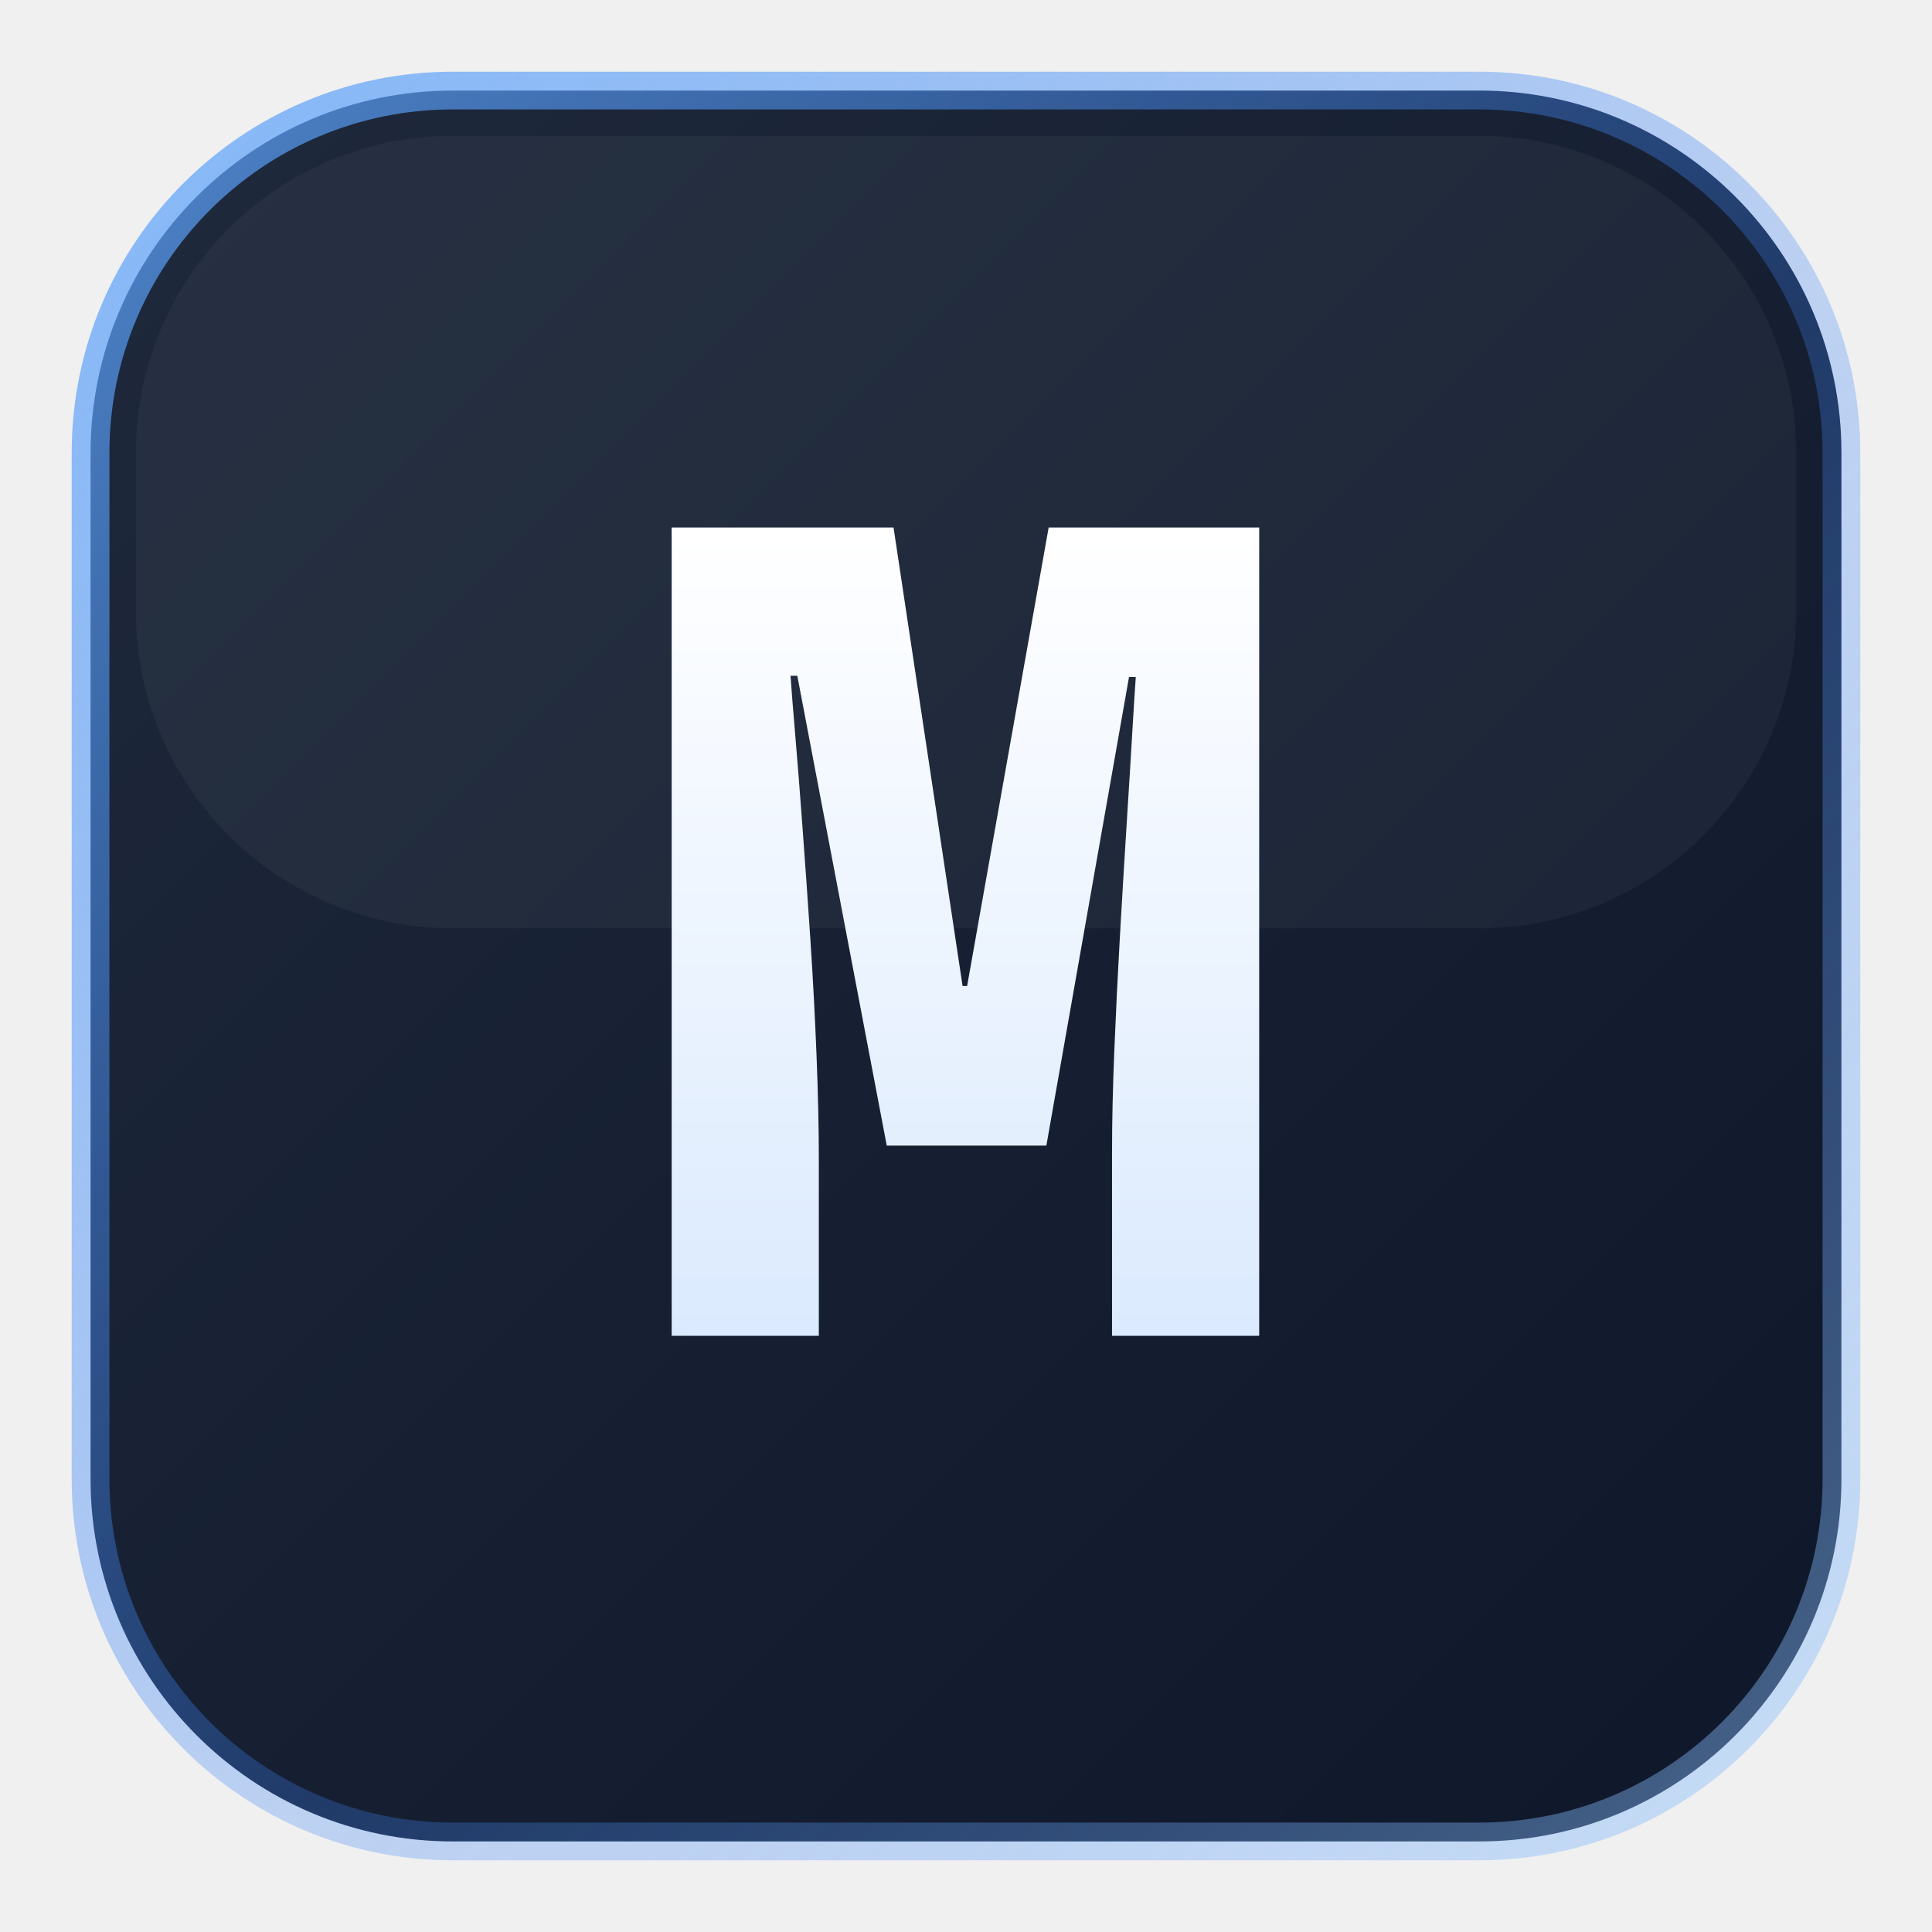
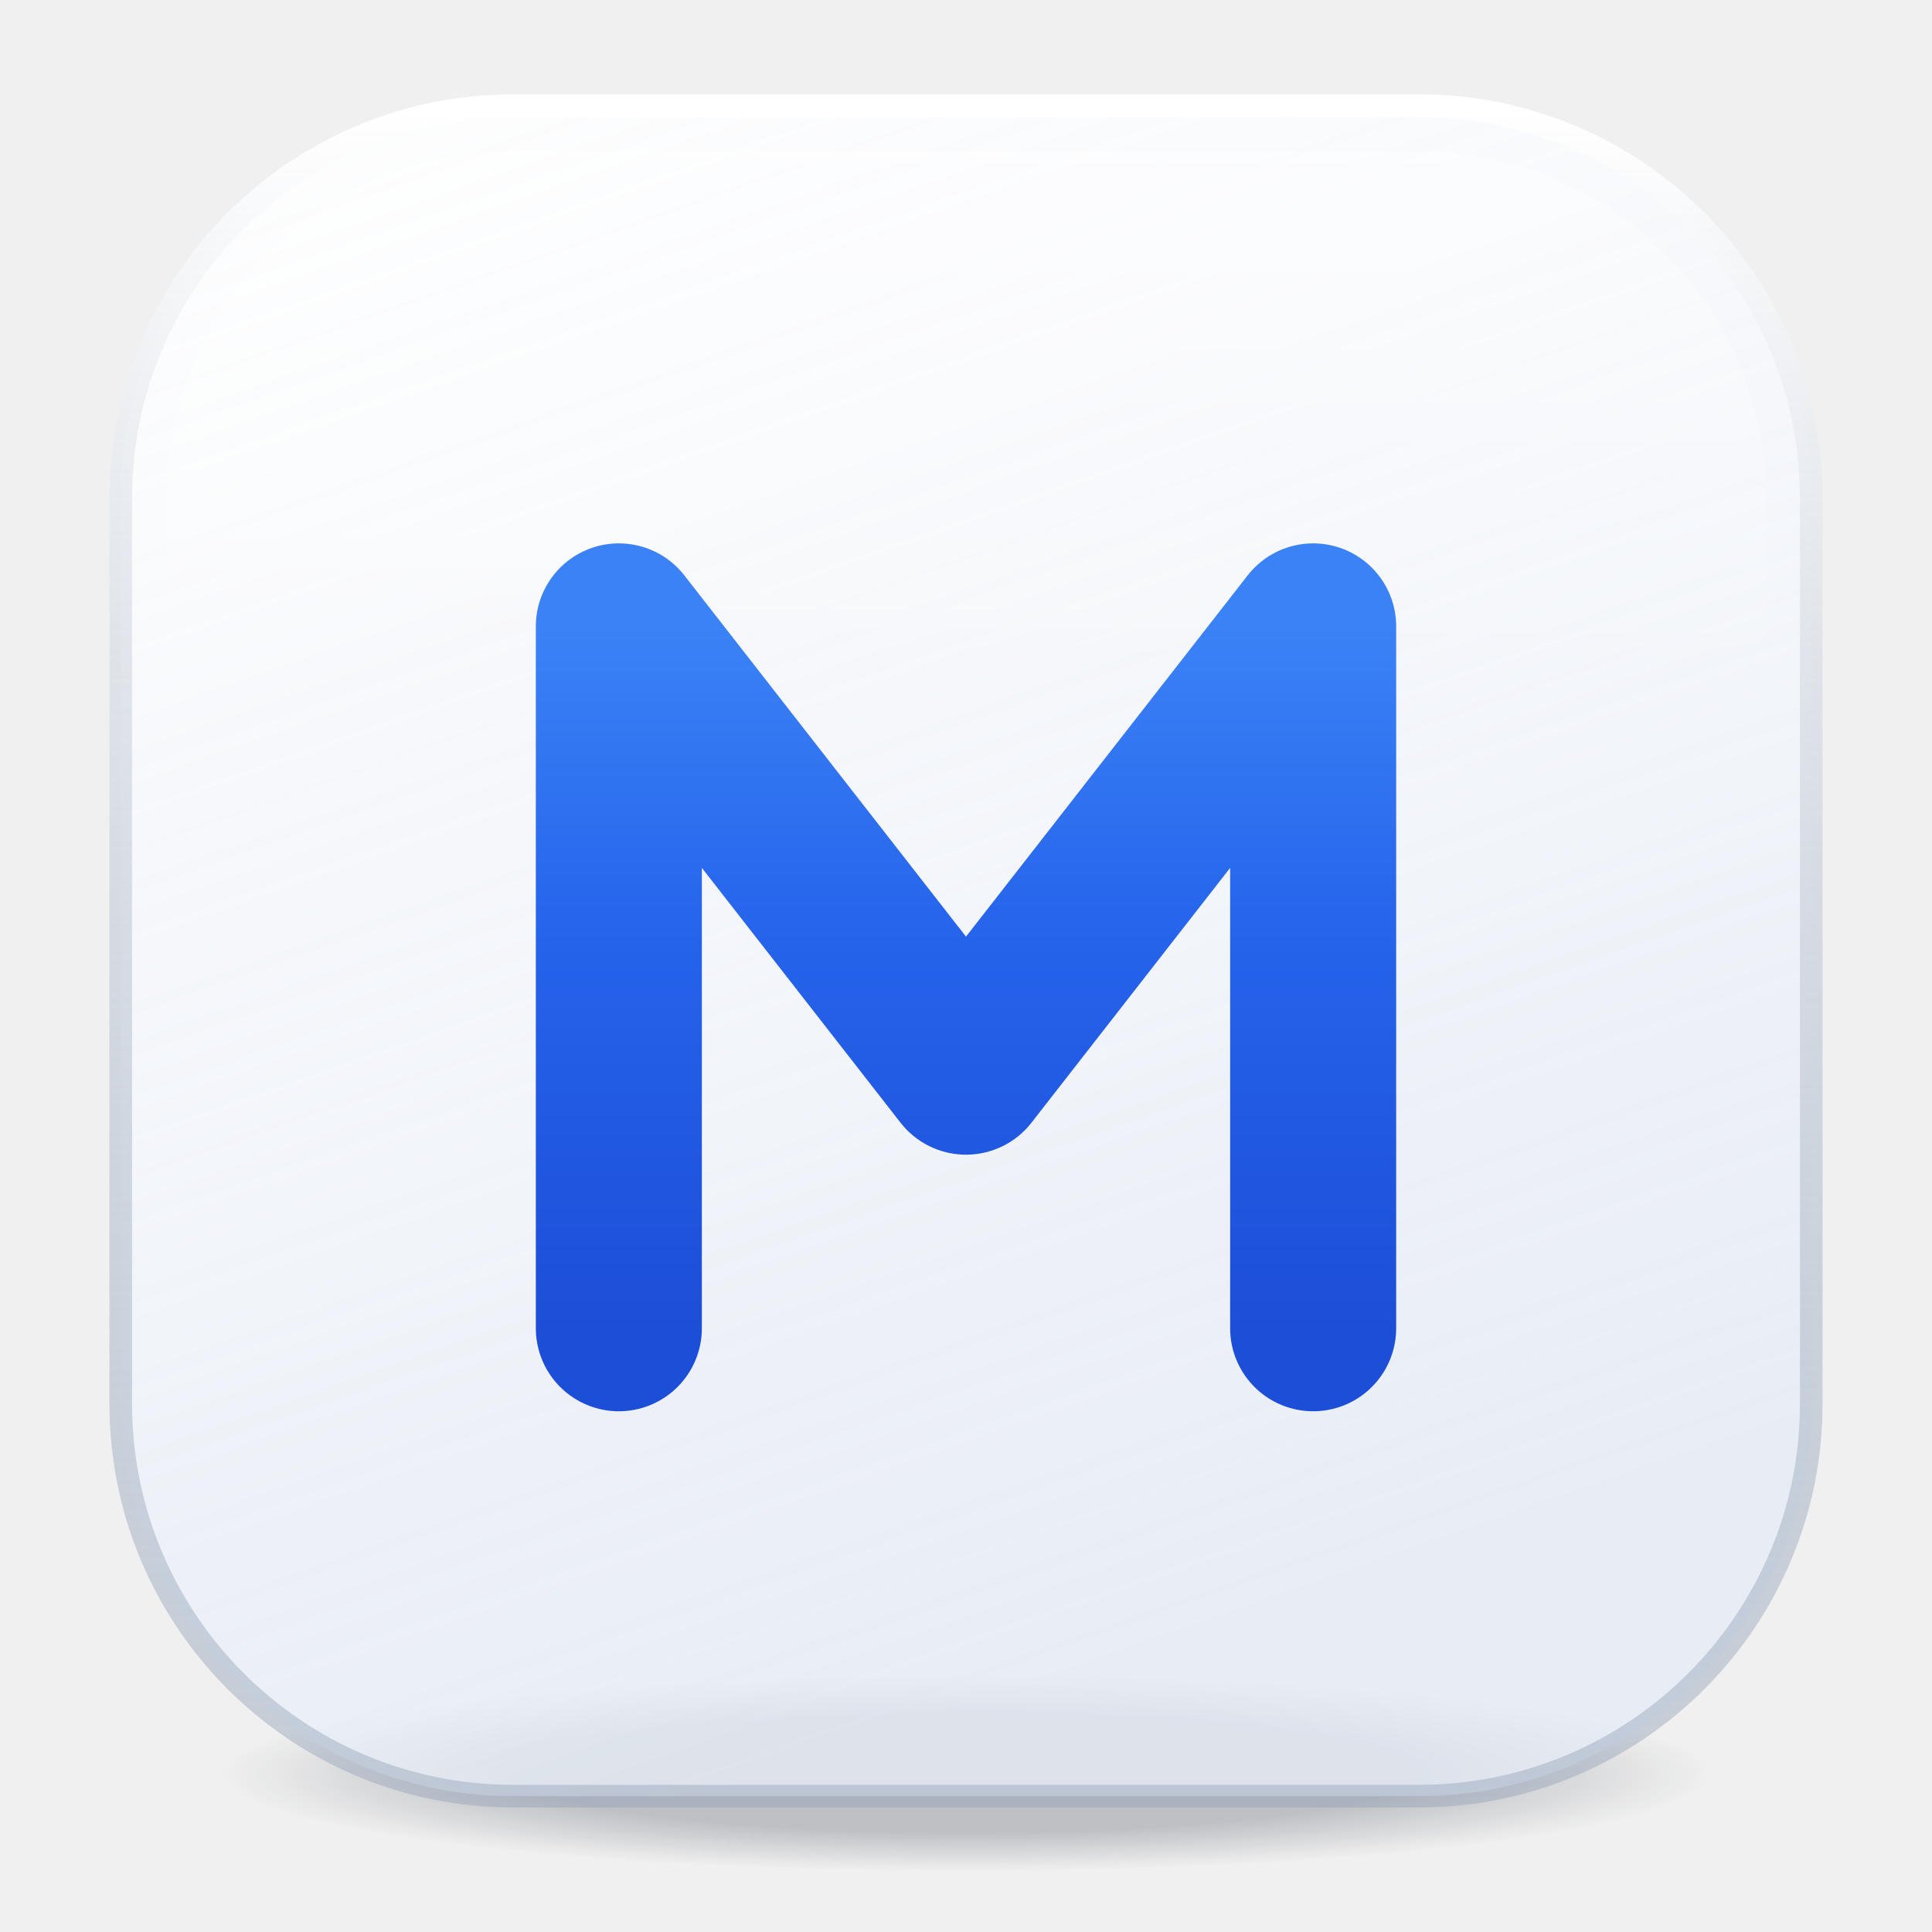
<svg xmlns="http://www.w3.org/2000/svg" width="512" height="512" viewBox="0 0 512 512">
  <defs>
-     <linearGradient id="bg-grad" x1="0" y1="0" x2="1" y2="1">
-       <stop offset="0%" stop-color="#1e293b" />
-       <stop offset="100%" stop-color="#0f172a" />
+     <linearGradient id="glass" x1="0" y1="0" x2="0.35" y2="1">
+       <stop offset="0%" stop-color="#ffffff" stop-opacity="0.96" />
+       <stop offset="55%" stop-color="#f4f7fc" stop-opacity="0.86" />
+       <stop offset="100%" stop-color="#e6ecf6" stop-opacity="0.78" />
    </linearGradient>
-     <linearGradient id="border-grad" x1="0" y1="0" x2="1" y2="1">
-       <stop offset="0%" stop-color="#60a5fa" stop-opacity="0.75" />
-       <stop offset="55%" stop-color="#3b82f6" stop-opacity="0.28" />
-       <stop offset="100%" stop-color="#93c5fd" stop-opacity="0.45" />
+     <linearGradient id="rim" x1="0" y1="0" x2="0" y2="1">
+       <stop offset="0%" stop-color="#ffffff" stop-opacity="1" />
+       <stop offset="100%" stop-color="#94a3b8" stop-opacity="0.45" />
    </linearGradient>
-     <linearGradient id="m-grad" x1="0" y1="0" x2="0" y2="1">
-       <stop offset="0%" stop-color="#ffffff" />
-       <stop offset="100%" stop-color="#dbeafe" />
+     <linearGradient id="sheen" x1="0" y1="0" x2="0" y2="1">
+       <stop offset="0%" stop-color="#ffffff" stop-opacity="0.85" />
+       <stop offset="100%" stop-color="#ffffff" stop-opacity="0" />
+     </linearGradient>
+     <radialGradient id="shadow" cx="0.5" cy="0.5" r="0.5">
+       <stop offset="60%" stop-color="#0f172a" stop-opacity="0.22" />
+       <stop offset="100%" stop-color="#0f172a" stop-opacity="0" />
+     </radialGradient>
+     <linearGradient id="ink" x1="0" y1="0" x2="0" y2="1">
+       <stop offset="0%" stop-color="#3b82f6" />
+       <stop offset="45%" stop-color="#2563eb" />
+       <stop offset="100%" stop-color="#1d4ed8" />
    </linearGradient>
  </defs>
-   <rect x="24" y="24" width="464" height="464" rx="96" ry="96" fill="url(#bg-grad)" stroke="url(#border-grad)" stroke-width="10" />
-   <rect x="36" y="36" width="440" height="210" rx="84" ry="84" fill="#ffffff" fill-opacity="0.04" />
-   <text x="256" y="354" text-anchor="middle" font-family="'JetBrains Mono', 'Fira Code', 'Noto Sans Mono', 'DejaVu Sans Mono', monospace" font-size="300" font-weight="700" fill="url(#m-grad)">M</text>
+   <ellipse cx="256" cy="470" rx="200" ry="26" fill="url(#shadow)" />
+   <rect x="32" y="28" width="448" height="448" rx="104" ry="104" fill="url(#glass)" stroke="url(#rim)" stroke-width="6" />
+   <path d="M136 40 H376 A92 92 0 0 1 468 132 V170 Q256 210 44 170 V132 A92 92 0 0 1 136 40 Z" fill="url(#sheen)" opacity="0.45" />
+   <path d="M164 352 V166 L256 284 L348 166 V352" fill="none" stroke="url(#ink)" stroke-width="44" stroke-linecap="round" stroke-linejoin="round" />
</svg>
